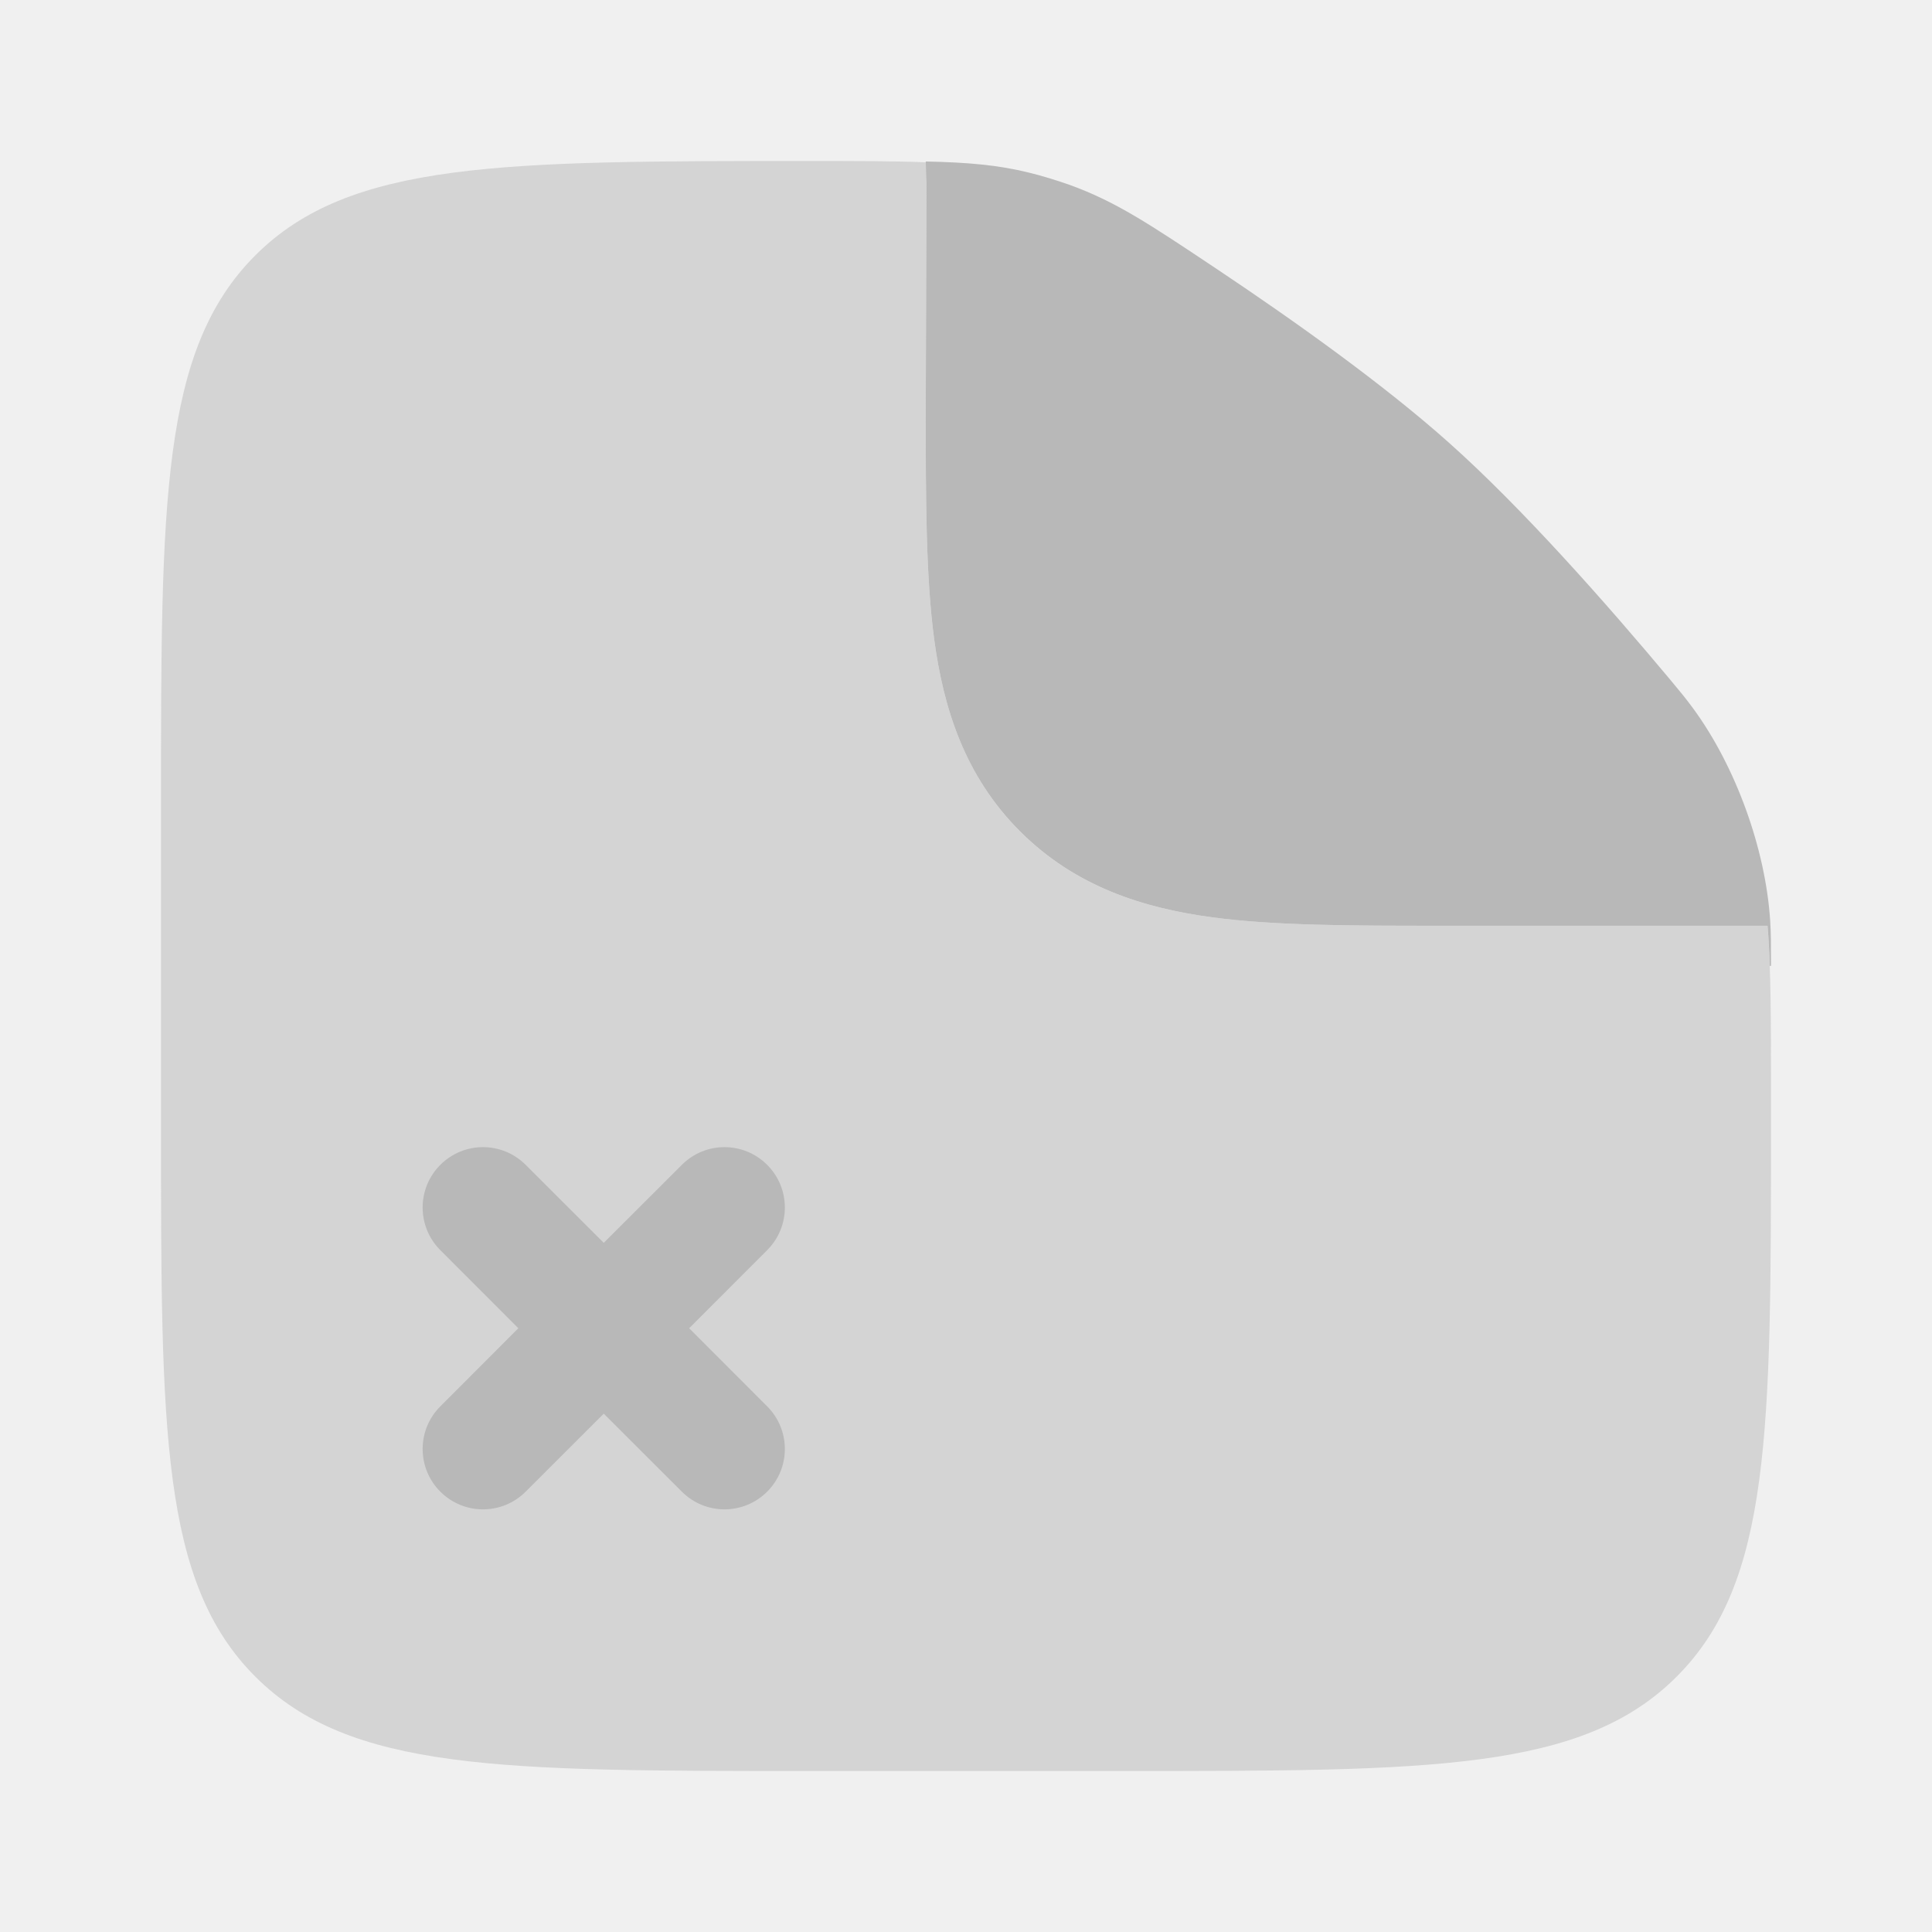
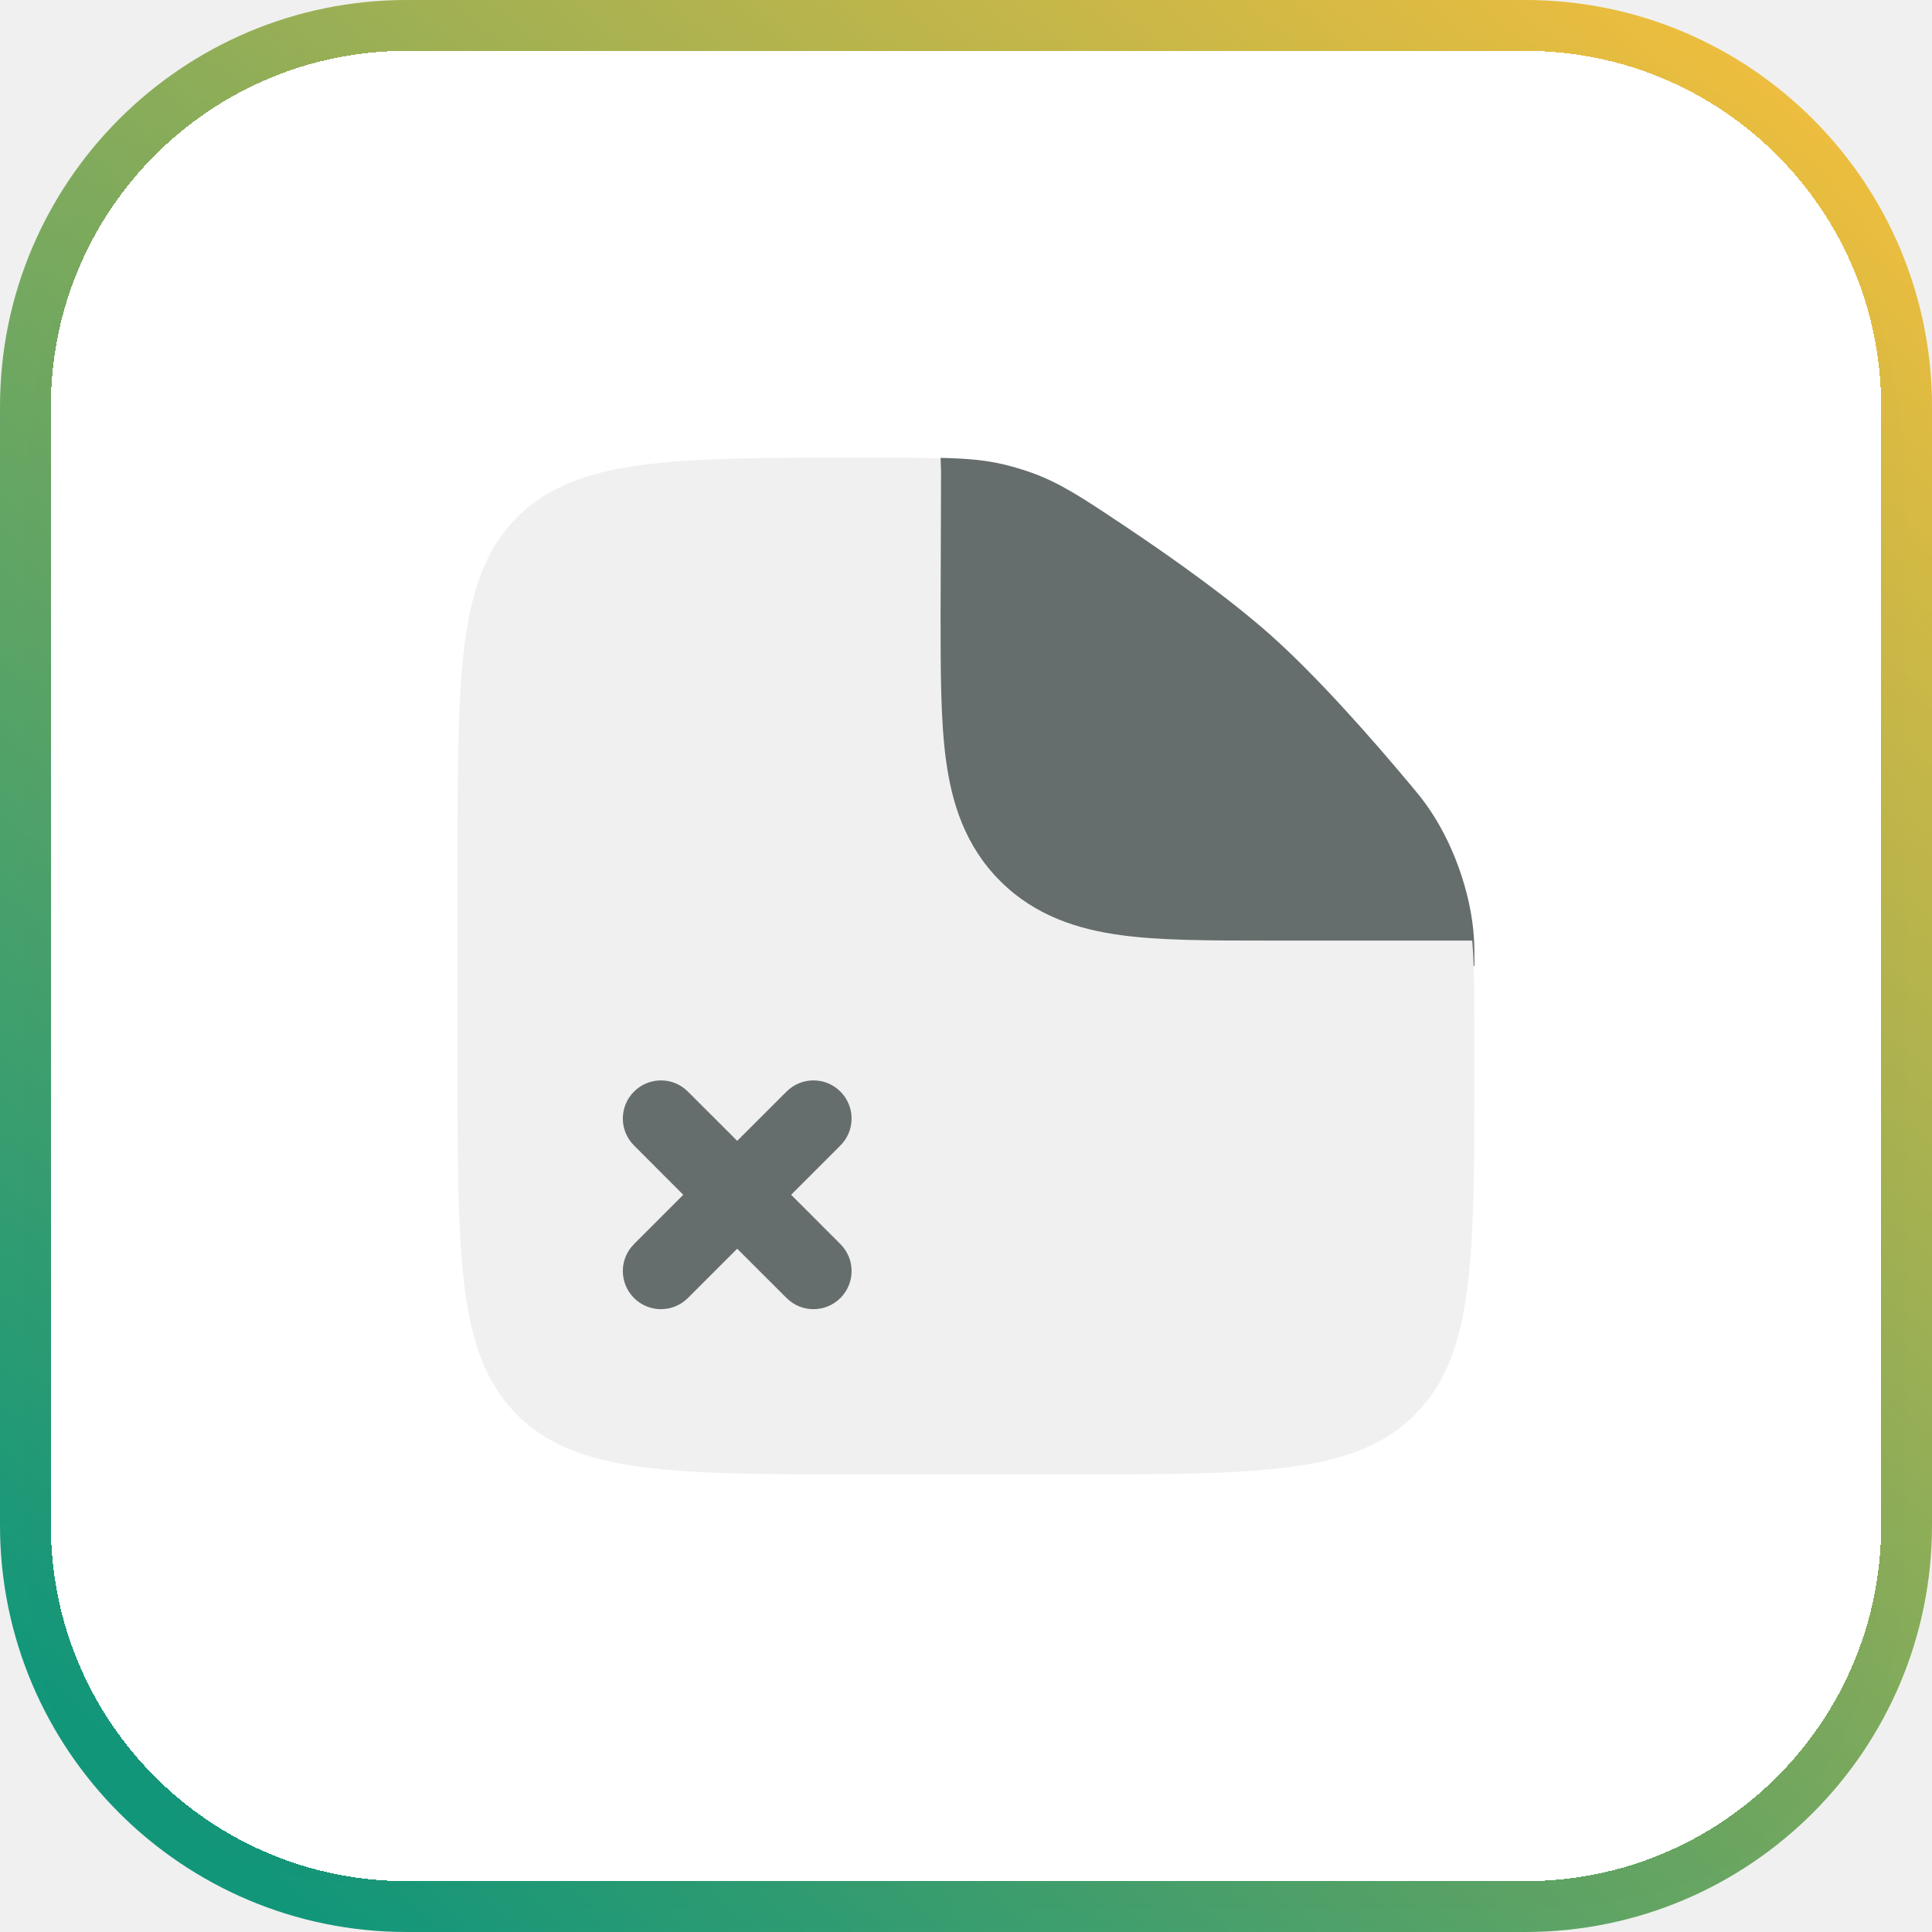
- <svg xmlns="http://www.w3.org/2000/svg" width="24" height="24" viewBox="0 0 24 24" fill="none">
-   <g id="Bold Duotone / Files / File Remove">
-     <path id="Vector" opacity="0.5" fill-rule="evenodd" clip-rule="evenodd" d="M10 22H14C17.771 22 19.657 22 20.828 20.828C22 19.657 22 17.771 22 14V13.563C22 12.69 22 12.034 21.957 11.5H18L17.905 11.5C16.808 11.5 15.838 11.5 15.057 11.395C14.21 11.281 13.363 11.02 12.672 10.329C11.98 9.637 11.719 8.79 11.605 7.943C11.5 7.162 11.5 6.192 11.5 5.095L11.509 2.261C11.509 2.178 11.517 2.097 11.53 2.017C11.121 2 10.636 2 10.03 2C6.239 2 4.343 2 3.172 3.172C2 4.343 2 6.229 2 10V14C2 17.771 2 19.657 3.172 20.828C4.343 22 6.229 22 10 22Z" fill="#B8B8B8" />
-     <path id="Vector_2" d="M6.53 14.47C6.237 14.177 5.763 14.177 5.47 14.47C5.177 14.763 5.177 15.237 5.47 15.53L6.439 16.5L5.47 17.47C5.177 17.763 5.177 18.237 5.47 18.53C5.763 18.823 6.237 18.823 6.53 18.53L7.5 17.561L8.47 18.53C8.763 18.823 9.237 18.823 9.53 18.53C9.823 18.237 9.823 17.763 9.53 17.47L8.561 16.5L9.53 15.53C9.823 15.237 9.823 14.763 9.53 14.47C9.237 14.177 8.763 14.177 8.47 14.47L7.5 15.439L6.53 14.47Z" fill="#B8B8B8" />
-     <path id="Subtract" d="M11.509 2.26L11.5 5.095C11.5 6.192 11.5 7.161 11.605 7.943C11.719 8.79 11.98 9.637 12.672 10.328C13.363 11.019 14.21 11.281 15.057 11.395C15.838 11.5 16.808 11.5 17.905 11.5L21.957 11.5C21.97 11.655 21.979 11.821 21.985 11.999H22C22 11.732 22 11.598 21.99 11.441C21.933 10.546 21.562 9.521 21.032 8.799C20.938 8.671 20.874 8.595 20.747 8.442C19.954 7.494 18.911 6.312 18 5.5C17.189 4.776 16.079 3.985 15.11 3.338C14.278 2.783 13.862 2.505 13.291 2.298C13.14 2.244 12.941 2.183 12.785 2.145C12.401 2.05 12.027 2.017 11.5 2.006L11.509 2.26Z" fill="#B8B8B8" />
+ <svg xmlns="http://www.w3.org/2000/svg" width="38" height="38" viewBox="0 0 38 38" fill="none">
+   <g clip-path="url(#clip0_5574_3547)">
+     <rect width="38" height="38" rx="8" fill="url(#paint0_linear_5574_3547)" />
+     <g filter="url(#filter0_d_5574_3547)">
+       <rect x="1" y="1" width="36" height="36" rx="7" fill="white" shape-rendering="crispEdges" />
+       <path opacity="0.5" fill-rule="evenodd" clip-rule="evenodd" d="M17 29H21C24.771 29 26.657 29 27.828 27.828C29 26.657 29 24.771 29 21V20.563C29 19.69 29 19.034 28.957 18.5H25L24.905 18.5C23.808 18.5 22.838 18.5 22.057 18.395C21.21 18.281 20.363 18.02 19.672 17.328C18.98 16.637 18.719 15.79 18.605 14.943C18.5 14.162 18.5 13.192 18.5 12.095L18.509 9.261C18.509 9.178 18.517 9.097 18.53 9.017C18.121 9 17.636 9 17.03 9C13.239 9 11.343 9 10.172 10.172C9 11.343 9 13.229 9 17V21C9 24.771 9 26.657 10.172 27.828C11.343 29 13.229 29 17 29Z" fill="#E2E2E2" />
+       <path d="M13.53 21.47C13.237 21.177 12.763 21.177 12.47 21.47C12.177 21.763 12.177 22.237 12.47 22.53L13.439 23.5L12.47 24.47C12.177 24.763 12.177 25.237 12.47 25.53C12.763 25.823 13.237 25.823 13.53 25.53L14.5 24.561L15.47 25.53C15.763 25.823 16.237 25.823 16.53 25.53C16.823 25.237 16.823 24.763 16.53 24.47L15.561 23.5L16.53 22.53C16.823 22.237 16.823 21.763 16.53 21.47C16.237 21.177 15.763 21.177 15.47 21.47L14.5 22.439L13.53 21.47Z" fill="#666E6D" />
+       <path d="M18.509 9.26L18.5 12.095C18.5 13.192 18.5 14.161 18.605 14.943C18.719 15.79 18.98 16.637 19.672 17.328C20.363 18.019 21.21 18.281 22.057 18.395C22.838 18.5 23.808 18.5 24.905 18.5L28.957 18.5C28.97 18.655 28.979 18.821 28.985 19H29C29 18.732 29 18.598 28.99 18.441C28.933 17.546 28.562 16.521 28.032 15.799C27.938 15.671 27.874 15.595 27.747 15.442C26.954 14.494 25.911 13.312 25 12.499C24.189 11.777 23.079 10.985 22.11 10.338C21.278 9.783 20.862 9.505 20.291 9.298C20.14 9.244 19.941 9.183 19.785 9.145C19.401 9.05 19.027 9.017 18.5 9.006L18.509 9.26Z" fill="#666E6D" />
+     </g>
  </g>
+   <defs>
+     <filter id="filter0_d_5574_3547" x="-2" y="-1" width="42" height="42" filterUnits="userSpaceOnUse" color-interpolation-filters="sRGB">
+       <feFlood flood-opacity="0" result="BackgroundImageFix" />
+       <feColorMatrix in="SourceAlpha" type="matrix" values="0 0 0 0 0 0 0 0 0 0 0 0 0 0 0 0 0 0 127 0" result="hardAlpha" />
+       <feOffset dy="1" />
+       <feGaussianBlur stdDeviation="1.5" />
+       <feComposite in2="hardAlpha" operator="out" />
+       <feColorMatrix type="matrix" values="0 0 0 0 0 0 0 0 0 0 0 0 0 0 0 0 0 0 0.03 0" />
+       <feBlend mode="normal" in2="BackgroundImageFix" result="effect1_dropShadow_5574_3547" />
+       <feBlend mode="normal" in="SourceGraphic" in2="effect1_dropShadow_5574_3547" result="shape" />
+     </filter>
+     <linearGradient id="paint0_linear_5574_3547" x1="35.625" y1="7.75636e-07" x2="4.75" y2="36.417" gradientUnits="userSpaceOnUse">
+       <stop stop-color="#F6C03C" />
+       <stop offset="1" stop-color="#12987B" />
+     </linearGradient>
+     <clipPath id="clip0_5574_3547">
+       <rect width="38" height="38" rx="8" fill="white" />
+     </clipPath>
+   </defs>
</svg>
